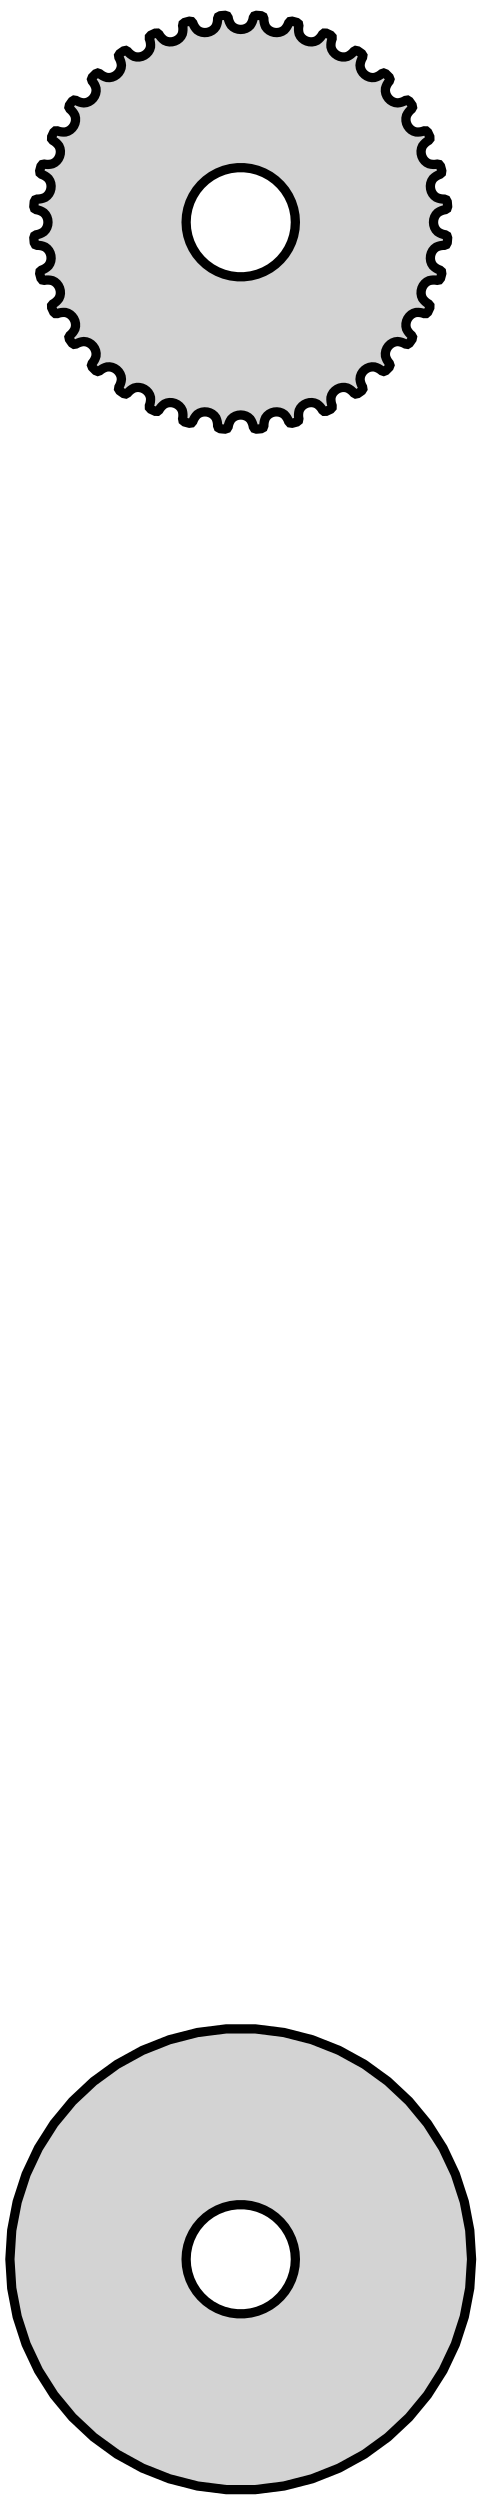
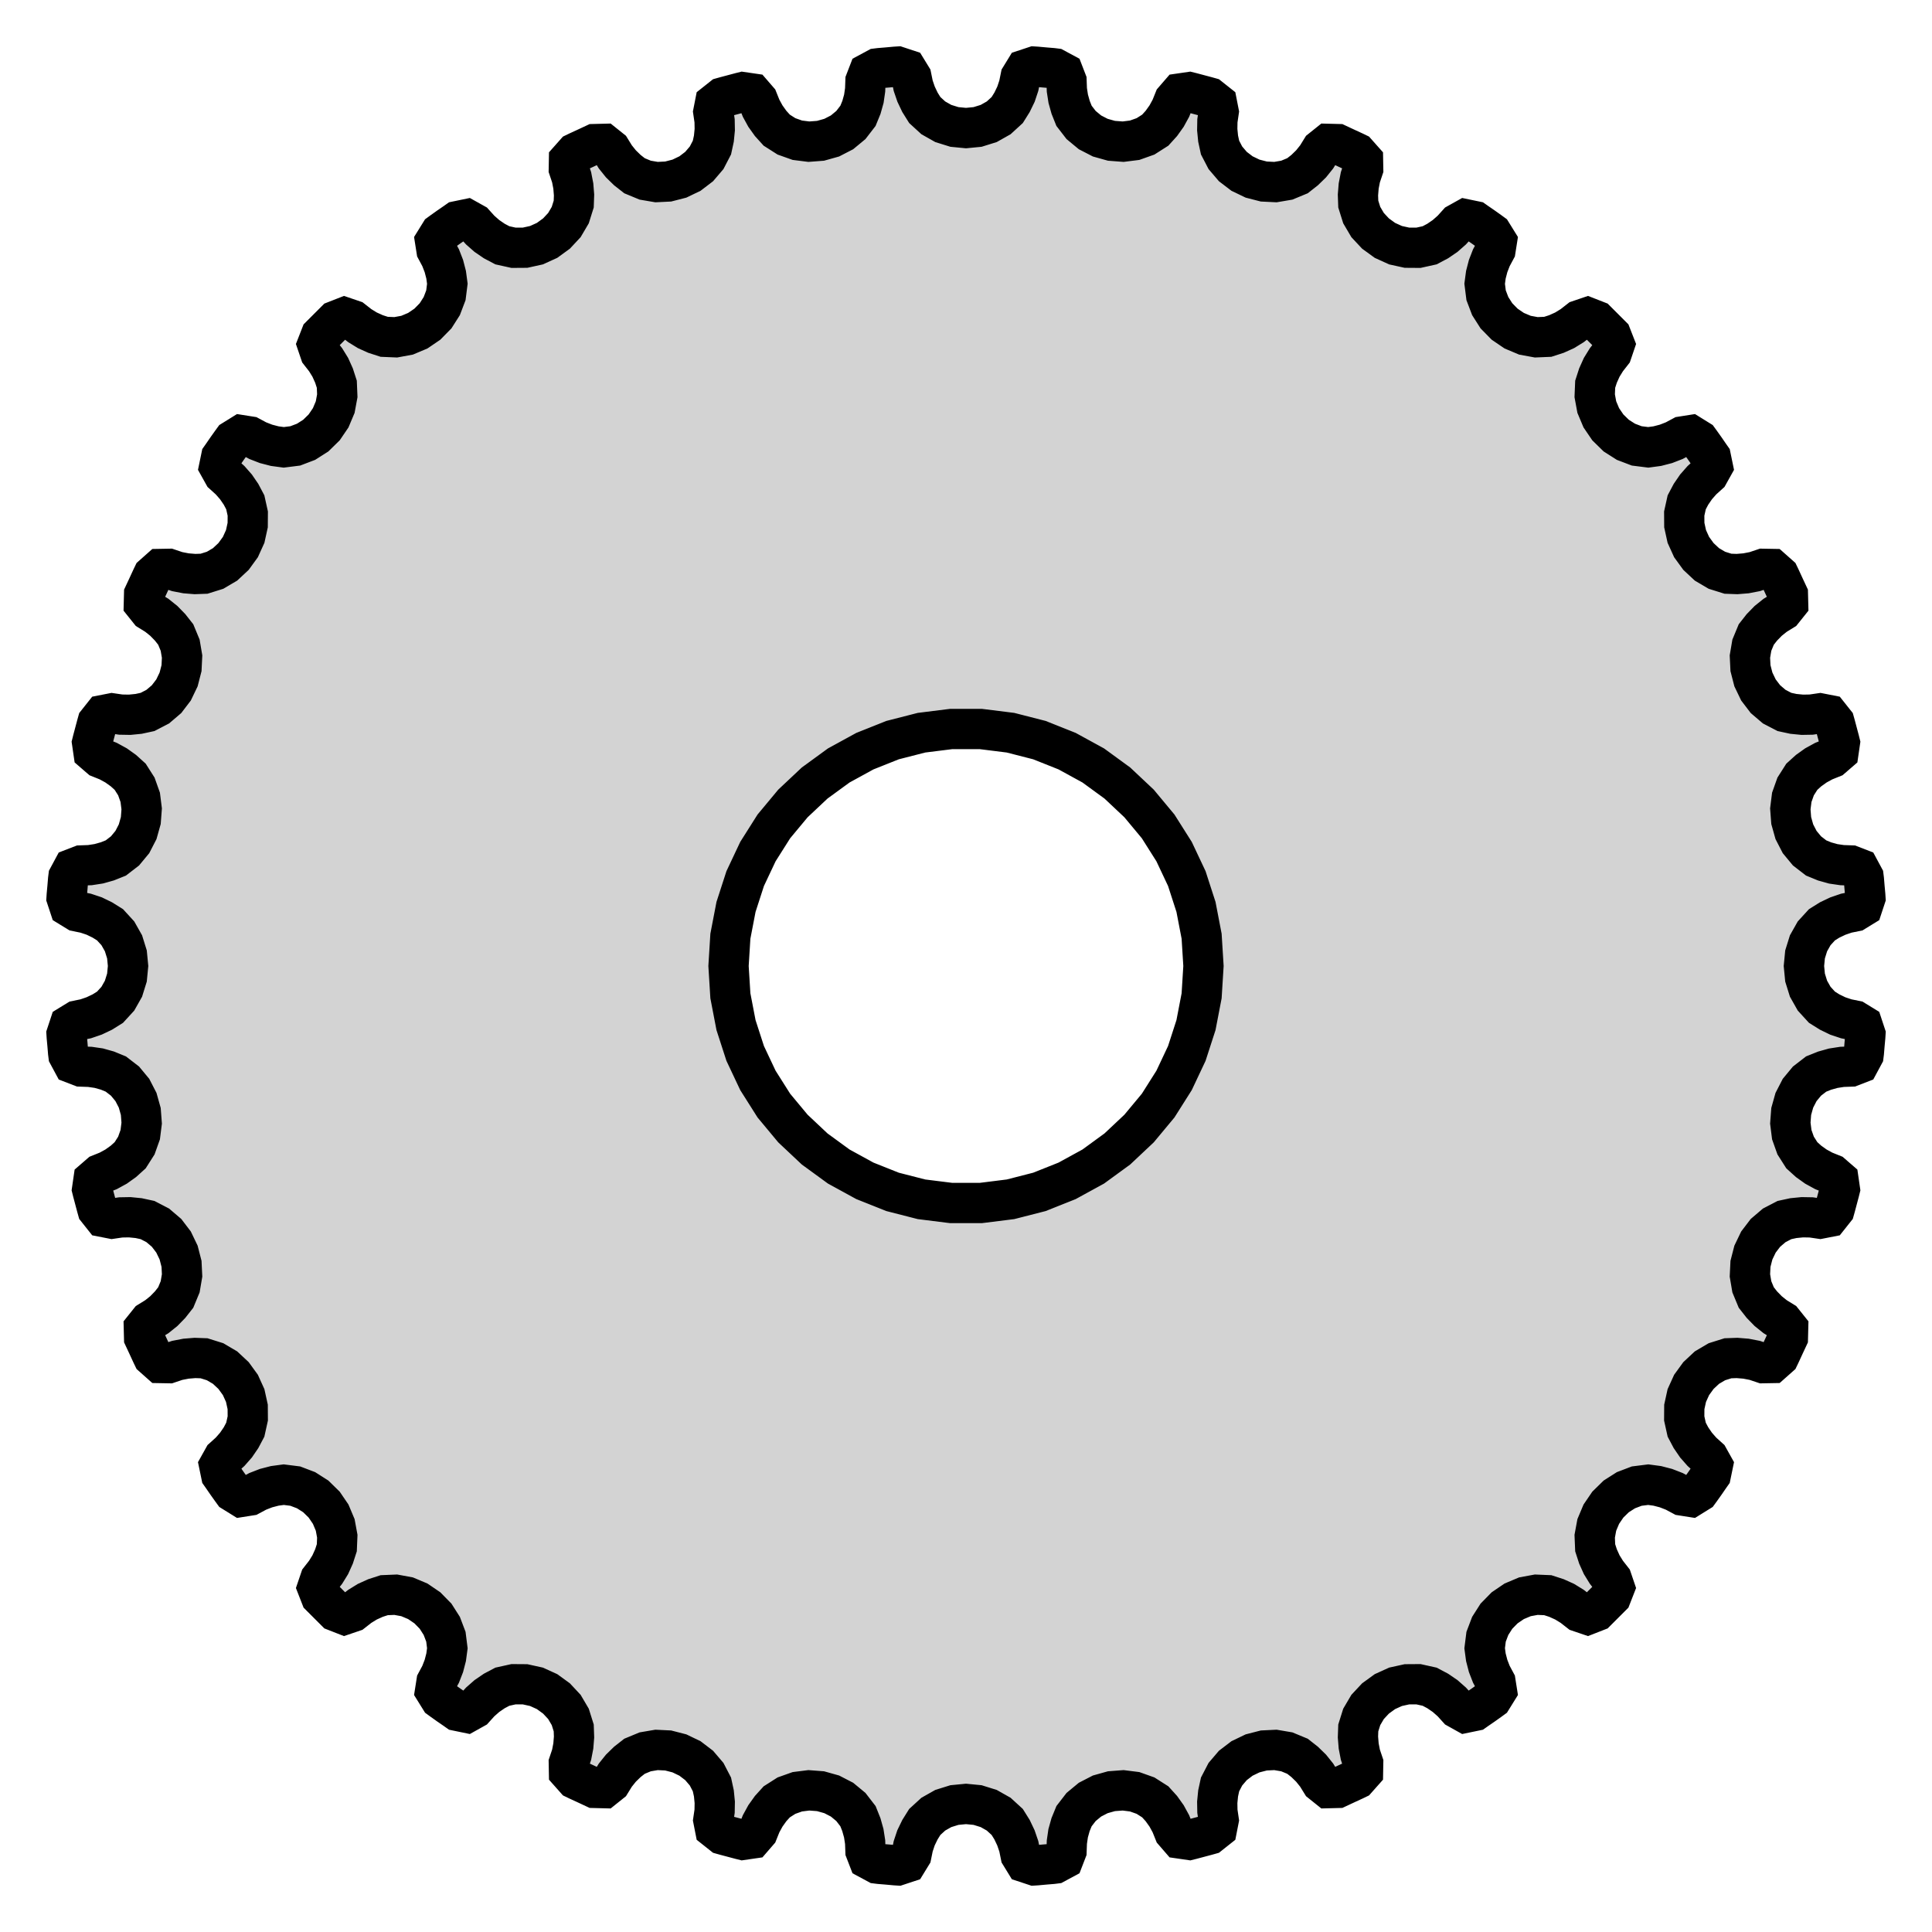
- <svg xmlns="http://www.w3.org/2000/svg" width="26mm" height="135mm" viewBox="-13 -232 26 135" version="1.1">
-   <path d=" M 0.879,-208.829 L 0.977,-208.837 L 1.074,-208.846 L 1.106,-208.85 L 1.21,-208.906 L 1.249,-209.007  L 1.253,-209.118 L 1.269,-209.227 L 1.299,-209.334 L 1.342,-209.439 L 1.43,-209.553 L 1.54,-209.644  L 1.668,-209.71 L 1.807,-209.75 L 1.952,-209.76 L 2.095,-209.742 L 2.23,-209.694 L 2.351,-209.617  L 2.427,-209.533 L 2.492,-209.442 L 2.545,-209.345 L 2.586,-209.243 L 2.657,-209.161 L 2.774,-209.144  L 2.806,-209.152 L 2.9,-209.177 L 2.994,-209.202 L 3.026,-209.211 L 3.118,-209.284 L 3.139,-209.391  L 3.123,-209.5 L 3.121,-209.611 L 3.132,-209.722 L 3.156,-209.833 L 3.222,-209.96 L 3.315,-210.069  L 3.429,-210.156 L 3.56,-210.219 L 3.7,-210.255 L 3.844,-210.262 L 3.985,-210.238 L 4.118,-210.183  L 4.207,-210.113 L 4.287,-210.035 L 4.356,-209.949 L 4.414,-209.855 L 4.499,-209.787 L 4.617,-209.79  L 4.647,-209.804 L 4.735,-209.845 L 4.824,-209.886 L 4.853,-209.9 L 4.932,-209.989 L 4.934,-210.098  L 4.899,-210.202 L 4.878,-210.311 L 4.869,-210.422 L 4.873,-210.535 L 4.916,-210.672 L 4.989,-210.796  L 5.087,-210.901 L 5.204,-210.986 L 5.336,-211.046 L 5.477,-211.077 L 5.62,-211.078 L 5.76,-211.047  L 5.86,-210.994 L 5.952,-210.931 L 6.035,-210.858 L 6.109,-210.776 L 6.204,-210.723 L 6.32,-210.747  L 6.347,-210.766 L 6.427,-210.821 L 6.507,-210.878 L 6.533,-210.897 L 6.595,-210.997 L 6.578,-211.105  L 6.526,-211.202 L 6.486,-211.305 L 6.458,-211.413 L 6.443,-211.525 L 6.461,-211.668 L 6.512,-211.802  L 6.589,-211.923 L 6.691,-212.027 L 6.81,-212.108 L 6.943,-212.164 L 7.084,-212.19 L 7.227,-212.184  L 7.335,-212.149 L 7.437,-212.103 L 7.531,-212.045 L 7.618,-211.977 L 7.721,-211.942 L 7.831,-211.985  L 7.854,-212.008 L 7.923,-212.077 L 7.992,-212.146 L 8.015,-212.169 L 8.058,-212.279 L 8.023,-212.382  L 7.955,-212.469 L 7.897,-212.563 L 7.851,-212.665 L 7.816,-212.773 L 7.81,-212.916 L 7.836,-213.057  L 7.892,-213.19 L 7.973,-213.309 L 8.077,-213.411 L 8.198,-213.488 L 8.332,-213.539 L 8.475,-213.557  L 8.587,-213.542 L 8.695,-213.514 L 8.798,-213.474 L 8.895,-213.422 L 9.003,-213.405 L 9.103,-213.467  L 9.122,-213.493 L 9.179,-213.573 L 9.234,-213.653 L 9.253,-213.68 L 9.277,-213.796 L 9.224,-213.891  L 9.142,-213.965 L 9.069,-214.048 L 9.006,-214.14 L 8.953,-214.24 L 8.922,-214.38 L 8.923,-214.523  L 8.954,-214.664 L 9.014,-214.796 L 9.099,-214.913 L 9.204,-215.011 L 9.328,-215.084 L 9.465,-215.127  L 9.578,-215.131 L 9.689,-215.122 L 9.798,-215.101 L 9.902,-215.066 L 10.011,-215.068 L 10.1,-215.147  L 10.114,-215.176 L 10.155,-215.265 L 10.196,-215.353 L 10.21,-215.383 L 10.213,-215.501 L 10.145,-215.586  L 10.051,-215.644 L 9.965,-215.713 L 9.887,-215.793 L 9.817,-215.882 L 9.762,-216.015 L 9.738,-216.156  L 9.745,-216.3 L 9.781,-216.44 L 9.844,-216.571 L 9.931,-216.685 L 10.04,-216.778 L 10.167,-216.844  L 10.278,-216.868 L 10.389,-216.879 L 10.5,-216.877 L 10.609,-216.861 L 10.716,-216.882 L 10.789,-216.974  L 10.798,-217.006 L 10.823,-217.1 L 10.848,-217.194 L 10.856,-217.226 L 10.839,-217.343 L 10.757,-217.414  L 10.655,-217.455 L 10.558,-217.508 L 10.467,-217.573 L 10.383,-217.649 L 10.306,-217.77 L 10.258,-217.905  L 10.24,-218.048 L 10.251,-218.193 L 10.29,-218.332 L 10.356,-218.46 L 10.447,-218.57 L 10.561,-218.658  L 10.666,-218.7 L 10.773,-218.73 L 10.883,-218.747 L 10.993,-218.751 L 11.094,-218.79 L 11.15,-218.894  L 11.154,-218.926 L 11.162,-219.023 L 11.171,-219.121 L 11.173,-219.153 L 11.136,-219.265 L 11.043,-219.322  L 10.935,-219.344 L 10.83,-219.379 L 10.729,-219.428 L 10.633,-219.488 L 10.536,-219.594 L 10.466,-219.718  L 10.423,-219.856 L 10.409,-220 L 10.423,-220.144 L 10.466,-220.282 L 10.536,-220.406 L 10.633,-220.512  L 10.729,-220.572 L 10.83,-220.62 L 10.935,-220.656 L 11.043,-220.678 L 11.136,-220.735 L 11.173,-220.847  L 11.171,-220.879 L 11.162,-220.977 L 11.154,-221.074 L 11.15,-221.106 L 11.094,-221.21 L 10.993,-221.249  L 10.883,-221.253 L 10.773,-221.269 L 10.666,-221.299 L 10.561,-221.342 L 10.447,-221.43 L 10.356,-221.54  L 10.29,-221.668 L 10.251,-221.807 L 10.24,-221.952 L 10.258,-222.095 L 10.306,-222.23 L 10.383,-222.351  L 10.467,-222.427 L 10.558,-222.492 L 10.655,-222.545 L 10.757,-222.586 L 10.839,-222.657 L 10.856,-222.774  L 10.848,-222.806 L 10.823,-222.9 L 10.798,-222.994 L 10.789,-223.026 L 10.716,-223.118 L 10.609,-223.139  L 10.5,-223.123 L 10.389,-223.121 L 10.278,-223.132 L 10.167,-223.156 L 10.04,-223.222 L 9.931,-223.315  L 9.844,-223.429 L 9.781,-223.56 L 9.745,-223.7 L 9.738,-223.844 L 9.762,-223.985 L 9.817,-224.118  L 9.887,-224.207 L 9.965,-224.287 L 10.051,-224.356 L 10.145,-224.414 L 10.213,-224.499 L 10.21,-224.617  L 10.196,-224.647 L 10.155,-224.735 L 10.114,-224.824 L 10.1,-224.853 L 10.011,-224.932 L 9.902,-224.934  L 9.798,-224.899 L 9.689,-224.878 L 9.578,-224.869 L 9.465,-224.873 L 9.328,-224.916 L 9.204,-224.989  L 9.099,-225.087 L 9.014,-225.204 L 8.954,-225.336 L 8.923,-225.477 L 8.922,-225.62 L 8.953,-225.76  L 9.006,-225.86 L 9.069,-225.952 L 9.142,-226.035 L 9.224,-226.109 L 9.277,-226.204 L 9.253,-226.32  L 9.234,-226.347 L 9.179,-226.427 L 9.122,-226.507 L 9.103,-226.533 L 9.003,-226.595 L 8.895,-226.578  L 8.798,-226.526 L 8.695,-226.486 L 8.587,-226.458 L 8.475,-226.443 L 8.332,-226.461 L 8.198,-226.512  L 8.077,-226.589 L 7.973,-226.691 L 7.892,-226.81 L 7.836,-226.943 L 7.81,-227.084 L 7.816,-227.227  L 7.851,-227.335 L 7.897,-227.437 L 7.955,-227.531 L 8.023,-227.618 L 8.058,-227.721 L 8.015,-227.831  L 7.992,-227.854 L 7.923,-227.923 L 7.854,-227.992 L 7.831,-228.015 L 7.721,-228.058 L 7.618,-228.023  L 7.531,-227.955 L 7.437,-227.897 L 7.335,-227.851 L 7.227,-227.816 L 7.084,-227.81 L 6.943,-227.836  L 6.81,-227.892 L 6.691,-227.973 L 6.589,-228.077 L 6.512,-228.198 L 6.461,-228.332 L 6.443,-228.475  L 6.458,-228.587 L 6.486,-228.695 L 6.526,-228.798 L 6.578,-228.895 L 6.595,-229.003 L 6.533,-229.103  L 6.507,-229.122 L 6.427,-229.179 L 6.347,-229.234 L 6.32,-229.253 L 6.204,-229.277 L 6.109,-229.224  L 6.035,-229.142 L 5.952,-229.069 L 5.86,-229.006 L 5.76,-228.953 L 5.62,-228.922 L 5.477,-228.923  L 5.336,-228.954 L 5.204,-229.014 L 5.087,-229.099 L 4.989,-229.204 L 4.916,-229.328 L 4.873,-229.465  L 4.869,-229.578 L 4.878,-229.689 L 4.899,-229.798 L 4.934,-229.902 L 4.932,-230.011 L 4.853,-230.1  L 4.824,-230.114 L 4.735,-230.155 L 4.647,-230.196 L 4.617,-230.21 L 4.499,-230.213 L 4.414,-230.145  L 4.356,-230.051 L 4.287,-229.965 L 4.207,-229.887 L 4.118,-229.817 L 3.985,-229.762 L 3.844,-229.738  L 3.7,-229.745 L 3.56,-229.781 L 3.429,-229.844 L 3.315,-229.931 L 3.222,-230.04 L 3.156,-230.167  L 3.132,-230.278 L 3.121,-230.389 L 3.123,-230.5 L 3.139,-230.609 L 3.118,-230.716 L 3.026,-230.789  L 2.994,-230.798 L 2.9,-230.823 L 2.806,-230.848 L 2.774,-230.856 L 2.657,-230.839 L 2.586,-230.757  L 2.545,-230.655 L 2.492,-230.558 L 2.427,-230.467 L 2.351,-230.383 L 2.23,-230.306 L 2.095,-230.258  L 1.952,-230.24 L 1.807,-230.25 L 1.668,-230.29 L 1.54,-230.356 L 1.43,-230.447 L 1.342,-230.561  L 1.3,-230.666 L 1.27,-230.773 L 1.253,-230.882 L 1.249,-230.993 L 1.21,-231.094 L 1.106,-231.15  L 1.074,-231.154 L 0.977,-231.163 L 0.879,-231.171 L 0.847,-231.173 L 0.735,-231.136 L 0.678,-231.043  L 0.656,-230.935 L 0.621,-230.83 L 0.572,-230.729 L 0.512,-230.633 L 0.406,-230.536 L 0.282,-230.466  L 0.144,-230.423 L 0,-230.409 L -0.144,-230.423 L -0.282,-230.466 L -0.406,-230.536 L -0.512,-230.633  L -0.572,-230.729 L -0.62,-230.83 L -0.656,-230.935 L -0.678,-231.043 L -0.735,-231.136 L -0.847,-231.173  L -0.879,-231.171 L -0.977,-231.163 L -1.074,-231.154 L -1.106,-231.15 L -1.21,-231.094 L -1.249,-230.993  L -1.253,-230.882 L -1.269,-230.773 L -1.299,-230.666 L -1.342,-230.561 L -1.43,-230.447 L -1.54,-230.356  L -1.668,-230.29 L -1.807,-230.25 L -1.952,-230.24 L -2.095,-230.258 L -2.23,-230.306 L -2.351,-230.383  L -2.427,-230.467 L -2.492,-230.558 L -2.545,-230.655 L -2.586,-230.757 L -2.657,-230.839 L -2.774,-230.856  L -2.806,-230.848 L -2.9,-230.823 L -2.994,-230.798 L -3.026,-230.789 L -3.118,-230.716 L -3.139,-230.609  L -3.123,-230.5 L -3.121,-230.389 L -3.132,-230.278 L -3.156,-230.167 L -3.222,-230.04 L -3.315,-229.931  L -3.429,-229.844 L -3.56,-229.781 L -3.7,-229.745 L -3.844,-229.738 L -3.985,-229.762 L -4.118,-229.817  L -4.207,-229.887 L -4.287,-229.965 L -4.356,-230.051 L -4.414,-230.145 L -4.499,-230.213 L -4.617,-230.21  L -4.647,-230.196 L -4.735,-230.155 L -4.824,-230.114 L -4.853,-230.1 L -4.932,-230.011 L -4.934,-229.902  L -4.899,-229.798 L -4.878,-229.689 L -4.869,-229.578 L -4.873,-229.465 L -4.916,-229.328 L -4.989,-229.204  L -5.087,-229.099 L -5.204,-229.014 L -5.336,-228.954 L -5.477,-228.923 L -5.62,-228.922 L -5.76,-228.953  L -5.86,-229.006 L -5.952,-229.069 L -6.035,-229.142 L -6.109,-229.224 L -6.204,-229.277 L -6.32,-229.253  L -6.347,-229.234 L -6.427,-229.179 L -6.507,-229.122 L -6.533,-229.103 L -6.595,-229.003 L -6.578,-228.895  L -6.526,-228.798 L -6.486,-228.695 L -6.458,-228.587 L -6.443,-228.475 L -6.461,-228.332 L -6.512,-228.198  L -6.589,-228.077 L -6.691,-227.973 L -6.81,-227.892 L -6.943,-227.836 L -7.084,-227.81 L -7.227,-227.816  L -7.335,-227.851 L -7.437,-227.897 L -7.531,-227.955 L -7.618,-228.023 L -7.721,-228.058 L -7.831,-228.015  L -7.854,-227.992 L -7.923,-227.923 L -7.992,-227.854 L -8.015,-227.831 L -8.058,-227.721 L -8.023,-227.618  L -7.955,-227.531 L -7.897,-227.437 L -7.851,-227.335 L -7.816,-227.227 L -7.81,-227.084 L -7.836,-226.943  L -7.892,-226.81 L -7.973,-226.691 L -8.077,-226.589 L -8.198,-226.512 L -8.332,-226.461 L -8.475,-226.443  L -8.587,-226.458 L -8.695,-226.486 L -8.798,-226.526 L -8.895,-226.578 L -9.003,-226.595 L -9.103,-226.533  L -9.122,-226.507 L -9.179,-226.427 L -9.234,-226.347 L -9.253,-226.32 L -9.277,-226.204 L -9.224,-226.109  L -9.142,-226.035 L -9.069,-225.952 L -9.006,-225.86 L -8.953,-225.76 L -8.922,-225.62 L -8.923,-225.477  L -8.954,-225.336 L -9.014,-225.204 L -9.099,-225.087 L -9.204,-224.989 L -9.328,-224.916 L -9.465,-224.873  L -9.578,-224.869 L -9.689,-224.878 L -9.798,-224.899 L -9.902,-224.934 L -10.011,-224.932 L -10.1,-224.853  L -10.114,-224.824 L -10.155,-224.735 L -10.196,-224.647 L -10.21,-224.617 L -10.213,-224.499 L -10.145,-224.414  L -10.051,-224.356 L -9.965,-224.287 L -9.887,-224.207 L -9.817,-224.118 L -9.762,-223.985 L -9.738,-223.844  L -9.745,-223.7 L -9.781,-223.56 L -9.844,-223.429 L -9.931,-223.315 L -10.04,-223.222 L -10.167,-223.156  L -10.278,-223.132 L -10.389,-223.121 L -10.5,-223.123 L -10.609,-223.139 L -10.716,-223.118 L -10.789,-223.026  L -10.798,-222.994 L -10.823,-222.9 L -10.848,-222.806 L -10.856,-222.774 L -10.839,-222.657 L -10.757,-222.586  L -10.655,-222.545 L -10.558,-222.492 L -10.467,-222.427 L -10.383,-222.351 L -10.306,-222.23 L -10.258,-222.095  L -10.24,-221.952 L -10.251,-221.807 L -10.29,-221.668 L -10.356,-221.54 L -10.447,-221.43 L -10.561,-221.342  L -10.666,-221.3 L -10.773,-221.27 L -10.883,-221.253 L -10.993,-221.249 L -11.094,-221.21 L -11.15,-221.106  L -11.154,-221.074 L -11.162,-220.977 L -11.171,-220.879 L -11.173,-220.847 L -11.136,-220.735 L -11.043,-220.678  L -10.935,-220.656 L -10.83,-220.621 L -10.729,-220.572 L -10.633,-220.512 L -10.536,-220.406 L -10.466,-220.282  L -10.423,-220.144 L -10.409,-220 L -10.423,-219.856 L -10.466,-219.718 L -10.536,-219.594 L -10.633,-219.488  L -10.729,-219.428 L -10.83,-219.38 L -10.935,-219.344 L -11.043,-219.322 L -11.136,-219.265 L -11.173,-219.153  L -11.171,-219.121 L -11.162,-219.023 L -11.154,-218.926 L -11.15,-218.894 L -11.094,-218.79 L -10.993,-218.751  L -10.883,-218.747 L -10.773,-218.731 L -10.666,-218.701 L -10.561,-218.658 L -10.447,-218.57 L -10.356,-218.46  L -10.29,-218.332 L -10.251,-218.193 L -10.24,-218.048 L -10.258,-217.905 L -10.306,-217.77 L -10.383,-217.649  L -10.467,-217.573 L -10.558,-217.508 L -10.655,-217.455 L -10.757,-217.414 L -10.839,-217.343 L -10.856,-217.226  L -10.848,-217.194 L -10.823,-217.1 L -10.798,-217.006 L -10.789,-216.974 L -10.716,-216.882 L -10.609,-216.861  L -10.5,-216.877 L -10.389,-216.879 L -10.278,-216.868 L -10.167,-216.844 L -10.04,-216.778 L -9.931,-216.685  L -9.844,-216.571 L -9.781,-216.44 L -9.745,-216.3 L -9.738,-216.156 L -9.762,-216.015 L -9.817,-215.882  L -9.887,-215.793 L -9.965,-215.713 L -10.051,-215.644 L -10.145,-215.586 L -10.213,-215.501 L -10.21,-215.383  L -10.196,-215.353 L -10.155,-215.265 L -10.114,-215.176 L -10.1,-215.147 L -10.011,-215.068 L -9.902,-215.066  L -9.798,-215.101 L -9.689,-215.122 L -9.578,-215.131 L -9.465,-215.127 L -9.328,-215.084 L -9.204,-215.011  L -9.099,-214.913 L -9.014,-214.796 L -8.954,-214.664 L -8.923,-214.523 L -8.922,-214.38 L -8.953,-214.24  L -9.006,-214.14 L -9.069,-214.048 L -9.142,-213.965 L -9.224,-213.891 L -9.277,-213.796 L -9.253,-213.68  L -9.234,-213.653 L -9.179,-213.573 L -9.122,-213.493 L -9.103,-213.467 L -9.003,-213.405 L -8.895,-213.422  L -8.798,-213.474 L -8.695,-213.514 L -8.587,-213.542 L -8.475,-213.557 L -8.332,-213.539 L -8.198,-213.488  L -8.077,-213.411 L -7.973,-213.309 L -7.892,-213.19 L -7.836,-213.057 L -7.81,-212.916 L -7.816,-212.773  L -7.851,-212.665 L -7.897,-212.563 L -7.955,-212.469 L -8.023,-212.382 L -8.058,-212.279 L -8.015,-212.169  L -7.992,-212.146 L -7.923,-212.077 L -7.854,-212.008 L -7.831,-211.985 L -7.721,-211.942 L -7.618,-211.977  L -7.531,-212.045 L -7.437,-212.103 L -7.335,-212.149 L -7.227,-212.184 L -7.084,-212.19 L -6.943,-212.164  L -6.81,-212.108 L -6.691,-212.027 L -6.589,-211.923 L -6.512,-211.802 L -6.461,-211.668 L -6.443,-211.525  L -6.458,-211.413 L -6.486,-211.305 L -6.526,-211.202 L -6.578,-211.105 L -6.595,-210.997 L -6.533,-210.897  L -6.507,-210.878 L -6.427,-210.821 L -6.347,-210.766 L -6.32,-210.747 L -6.204,-210.723 L -6.109,-210.776  L -6.035,-210.858 L -5.952,-210.931 L -5.86,-210.994 L -5.76,-211.047 L -5.62,-211.078 L -5.477,-211.077  L -5.336,-211.046 L -5.204,-210.986 L -5.087,-210.901 L -4.989,-210.796 L -4.916,-210.672 L -4.873,-210.535  L -4.869,-210.422 L -4.878,-210.311 L -4.899,-210.202 L -4.934,-210.098 L -4.932,-209.989 L -4.853,-209.9  L -4.824,-209.886 L -4.735,-209.845 L -4.647,-209.804 L -4.617,-209.79 L -4.499,-209.787 L -4.414,-209.855  L -4.356,-209.949 L -4.287,-210.035 L -4.207,-210.113 L -4.118,-210.183 L -3.985,-210.238 L -3.844,-210.262  L -3.7,-210.255 L -3.56,-210.219 L -3.429,-210.156 L -3.315,-210.069 L -3.222,-209.96 L -3.156,-209.833  L -3.132,-209.722 L -3.121,-209.611 L -3.123,-209.5 L -3.139,-209.391 L -3.118,-209.284 L -3.026,-209.211  L -2.994,-209.202 L -2.9,-209.177 L -2.806,-209.152 L -2.774,-209.144 L -2.657,-209.161 L -2.586,-209.243  L -2.545,-209.345 L -2.492,-209.442 L -2.427,-209.533 L -2.351,-209.617 L -2.23,-209.694 L -2.095,-209.742  L -1.952,-209.76 L -1.807,-209.75 L -1.668,-209.71 L -1.54,-209.644 L -1.43,-209.553 L -1.342,-209.439  L -1.3,-209.334 L -1.27,-209.227 L -1.253,-209.118 L -1.249,-209.007 L -1.21,-208.906 L -1.106,-208.85  L -1.074,-208.846 L -0.977,-208.837 L -0.879,-208.829 L -0.847,-208.827 L -0.735,-208.864 L -0.678,-208.957  L -0.656,-209.065 L -0.621,-209.17 L -0.572,-209.271 L -0.512,-209.367 L -0.406,-209.464 L -0.282,-209.534  L -0.144,-209.577 L 0,-209.591 L 0.144,-209.577 L 0.282,-209.534 L 0.406,-209.464 L 0.512,-209.367  L 0.572,-209.271 L 0.62,-209.17 L 0.656,-209.065 L 0.678,-208.957 L 0.735,-208.864 L 0.847,-208.827  z M -0.185,-217.056 L -0.553,-217.102 L -0.912,-217.194 L -1.256,-217.331 L -1.581,-217.509 L -1.88,-217.727  L -2.15,-217.981 L -2.387,-218.266 L -2.585,-218.579 L -2.743,-218.914 L -2.857,-219.266 L -2.927,-219.63  L -2.95,-220 L -2.927,-220.37 L -2.857,-220.734 L -2.743,-221.086 L -2.585,-221.421 L -2.387,-221.734  L -2.15,-222.019 L -1.88,-222.273 L -1.581,-222.491 L -1.256,-222.669 L -0.912,-222.806 L -0.553,-222.898  L -0.185,-222.944 L 0.185,-222.944 L 0.553,-222.898 L 0.912,-222.806 L 1.256,-222.669 L 1.581,-222.491  L 1.88,-222.273 L 2.15,-222.019 L 2.387,-221.734 L 2.585,-221.421 L 2.743,-221.086 L 2.857,-220.734  L 2.927,-220.37 L 2.95,-220 L 2.927,-219.63 L 2.857,-219.266 L 2.743,-218.914 L 2.585,-218.579  L 2.387,-218.266 L 2.15,-217.981 L 1.88,-217.727 L 1.581,-217.509 L 1.256,-217.331 L 0.912,-217.194  L 0.553,-217.102 L 0.185,-217.056 z M 2.336,-97.756 L 3.852,-98.145 L 5.307,-98.721 L 6.679,-99.475 L 7.945,-100.396 L 9.087,-101.467  L 10.084,-102.673 L 10.923,-103.995 L 11.59,-105.411 L 12.073,-106.9 L 12.367,-108.438 L 12.465,-110  L 12.367,-111.562 L 12.073,-113.1 L 11.59,-114.589 L 10.923,-116.005 L 10.084,-117.327 L 9.087,-118.533  L 7.945,-119.604 L 6.679,-120.525 L 5.307,-121.279 L 3.852,-121.855 L 2.336,-122.244 L 0.783,-122.44  L -0.783,-122.44 L -2.336,-122.244 L -3.852,-121.855 L -5.307,-121.279 L -6.679,-120.525 L -7.945,-119.604  L -9.087,-118.533 L -10.084,-117.327 L -10.923,-116.005 L -11.59,-114.589 L -12.073,-113.1 L -12.367,-111.562  L -12.465,-110 L -12.367,-108.438 L -12.073,-106.9 L -11.59,-105.411 L -10.923,-103.995 L -10.084,-102.673  L -9.087,-101.467 L -7.945,-100.396 L -6.679,-99.475 L -5.307,-98.721 L -3.852,-98.145 L -2.336,-97.756  L -0.783,-97.56 L 0.783,-97.56 z M -0.185,-107.056 L -0.553,-107.102 L -0.912,-107.194 L -1.256,-107.331 L -1.581,-107.509 L -1.88,-107.727  L -2.15,-107.981 L -2.387,-108.266 L -2.585,-108.579 L -2.743,-108.914 L -2.857,-109.266 L -2.927,-109.63  L -2.95,-110 L -2.927,-110.37 L -2.857,-110.734 L -2.743,-111.086 L -2.585,-111.421 L -2.387,-111.734  L -2.15,-112.019 L -1.88,-112.273 L -1.581,-112.491 L -1.256,-112.669 L -0.912,-112.806 L -0.553,-112.898  L -0.185,-112.944 L 0.185,-112.944 L 0.553,-112.898 L 0.912,-112.806 L 1.256,-112.669 L 1.581,-112.491  L 1.88,-112.273 L 2.15,-112.019 L 2.387,-111.734 L 2.585,-111.421 L 2.743,-111.086 L 2.857,-110.734  L 2.927,-110.37 L 2.95,-110 L 2.927,-109.63 L 2.857,-109.266 L 2.743,-108.914 L 2.585,-108.579  L 2.387,-108.266 L 2.15,-107.981 L 1.88,-107.727 L 1.581,-107.509 L 1.256,-107.331 L 0.912,-107.194  L 0.553,-107.102 L 0.185,-107.056 z " stroke="black" fill="lightgray" stroke-width="0.5" />
+ <svg xmlns="http://www.w3.org/2000/svg" width="24mm" height="24mm" viewBox="-12 -12 24 24" version="1.1">
+   <path d=" M 0.879,11.171 L 0.977,11.162 L 1.074,11.154 L 1.106,11.15 L 1.21,11.094 L 1.249,10.993  L 1.253,10.883 L 1.269,10.773 L 1.299,10.666 L 1.342,10.561 L 1.43,10.447 L 1.54,10.356  L 1.668,10.29 L 1.807,10.251 L 1.952,10.24 L 2.095,10.258 L 2.23,10.306 L 2.351,10.383  L 2.427,10.467 L 2.492,10.558 L 2.545,10.655 L 2.586,10.757 L 2.657,10.839 L 2.774,10.856  L 2.806,10.848 L 2.9,10.823 L 2.994,10.798 L 3.026,10.789 L 3.118,10.716 L 3.139,10.609  L 3.123,10.5 L 3.121,10.389 L 3.132,10.278 L 3.156,10.167 L 3.222,10.04 L 3.315,9.931  L 3.429,9.844 L 3.56,9.781 L 3.7,9.745 L 3.844,9.738 L 3.985,9.762 L 4.118,9.817  L 4.207,9.887 L 4.287,9.965 L 4.356,10.051 L 4.414,10.145 L 4.499,10.213 L 4.617,10.21  L 4.647,10.196 L 4.735,10.155 L 4.824,10.114 L 4.853,10.1 L 4.932,10.011 L 4.934,9.902  L 4.899,9.798 L 4.878,9.689 L 4.869,9.578 L 4.873,9.465 L 4.916,9.328 L 4.989,9.204  L 5.087,9.099 L 5.204,9.014 L 5.336,8.954 L 5.477,8.923 L 5.62,8.922 L 5.76,8.953  L 5.86,9.006 L 5.952,9.069 L 6.035,9.142 L 6.109,9.224 L 6.204,9.277 L 6.32,9.253  L 6.347,9.234 L 6.427,9.179 L 6.507,9.122 L 6.533,9.103 L 6.595,9.003 L 6.578,8.895  L 6.526,8.798 L 6.486,8.695 L 6.458,8.587 L 6.443,8.475 L 6.461,8.332 L 6.512,8.198  L 6.589,8.077 L 6.691,7.973 L 6.81,7.892 L 6.943,7.836 L 7.084,7.81 L 7.227,7.816  L 7.335,7.851 L 7.437,7.897 L 7.531,7.955 L 7.618,8.023 L 7.721,8.058 L 7.831,8.015  L 7.854,7.992 L 7.923,7.923 L 7.992,7.854 L 8.015,7.831 L 8.058,7.721 L 8.023,7.618  L 7.955,7.531 L 7.897,7.437 L 7.851,7.335 L 7.816,7.227 L 7.81,7.084 L 7.836,6.943  L 7.892,6.81 L 7.973,6.691 L 8.077,6.589 L 8.198,6.512 L 8.332,6.461 L 8.475,6.443  L 8.587,6.458 L 8.695,6.486 L 8.798,6.526 L 8.895,6.578 L 9.003,6.595 L 9.103,6.533  L 9.122,6.507 L 9.179,6.427 L 9.234,6.347 L 9.253,6.32 L 9.277,6.204 L 9.224,6.109  L 9.142,6.035 L 9.069,5.952 L 9.006,5.86 L 8.953,5.76 L 8.922,5.62 L 8.923,5.477  L 8.954,5.336 L 9.014,5.204 L 9.099,5.087 L 9.204,4.989 L 9.328,4.916 L 9.465,4.873  L 9.578,4.869 L 9.689,4.878 L 9.798,4.899 L 9.902,4.934 L 10.011,4.932 L 10.1,4.853  L 10.114,4.824 L 10.155,4.735 L 10.196,4.647 L 10.21,4.617 L 10.213,4.499 L 10.145,4.414  L 10.051,4.356 L 9.965,4.287 L 9.887,4.207 L 9.817,4.118 L 9.762,3.985 L 9.738,3.844  L 9.745,3.7 L 9.781,3.56 L 9.844,3.429 L 9.931,3.315 L 10.04,3.222 L 10.167,3.156  L 10.278,3.132 L 10.389,3.121 L 10.5,3.123 L 10.609,3.139 L 10.716,3.118 L 10.789,3.026  L 10.798,2.994 L 10.823,2.9 L 10.848,2.806 L 10.856,2.774 L 10.839,2.657 L 10.757,2.586  L 10.655,2.545 L 10.558,2.492 L 10.467,2.427 L 10.383,2.351 L 10.306,2.23 L 10.258,2.095  L 10.24,1.952 L 10.251,1.807 L 10.29,1.668 L 10.356,1.54 L 10.447,1.43 L 10.561,1.342  L 10.666,1.3 L 10.773,1.27 L 10.883,1.253 L 10.993,1.249 L 11.094,1.21 L 11.15,1.106  L 11.154,1.074 L 11.162,0.977 L 11.171,0.879 L 11.173,0.847 L 11.136,0.735 L 11.043,0.678  L 10.935,0.656 L 10.83,0.621 L 10.729,0.572 L 10.633,0.512 L 10.536,0.406 L 10.466,0.282  L 10.423,0.144 L 10.409,-0 L 10.423,-0.144 L 10.466,-0.282 L 10.536,-0.406 L 10.633,-0.512  L 10.729,-0.572 L 10.83,-0.62 L 10.935,-0.656 L 11.043,-0.678 L 11.136,-0.735 L 11.173,-0.847  L 11.171,-0.879 L 11.162,-0.977 L 11.154,-1.074 L 11.15,-1.106 L 11.094,-1.21 L 10.993,-1.249  L 10.883,-1.253 L 10.773,-1.269 L 10.666,-1.299 L 10.561,-1.342 L 10.447,-1.43 L 10.356,-1.54  L 10.29,-1.668 L 10.251,-1.807 L 10.24,-1.952 L 10.258,-2.095 L 10.306,-2.23 L 10.383,-2.351  L 10.467,-2.427 L 10.558,-2.492 L 10.655,-2.545 L 10.757,-2.586 L 10.839,-2.657 L 10.856,-2.774  L 10.848,-2.806 L 10.823,-2.9 L 10.798,-2.994 L 10.789,-3.026 L 10.716,-3.118 L 10.609,-3.139  L 10.5,-3.123 L 10.389,-3.121 L 10.278,-3.132 L 10.167,-3.156 L 10.04,-3.222 L 9.931,-3.315  L 9.844,-3.429 L 9.781,-3.56 L 9.745,-3.7 L 9.738,-3.844 L 9.762,-3.985 L 9.817,-4.118  L 9.887,-4.207 L 9.965,-4.287 L 10.051,-4.356 L 10.145,-4.414 L 10.213,-4.499 L 10.21,-4.617  L 10.196,-4.647 L 10.155,-4.735 L 10.114,-4.824 L 10.1,-4.853 L 10.011,-4.932 L 9.902,-4.934  L 9.798,-4.899 L 9.689,-4.878 L 9.578,-4.869 L 9.465,-4.873 L 9.328,-4.916 L 9.204,-4.989  L 9.099,-5.087 L 9.014,-5.204 L 8.954,-5.336 L 8.923,-5.477 L 8.922,-5.62 L 8.953,-5.76  L 9.006,-5.86 L 9.069,-5.952 L 9.142,-6.035 L 9.224,-6.109 L 9.277,-6.204 L 9.253,-6.32  L 9.234,-6.347 L 9.179,-6.427 L 9.122,-6.507 L 9.103,-6.533 L 9.003,-6.595 L 8.895,-6.578  L 8.798,-6.526 L 8.695,-6.486 L 8.587,-6.458 L 8.475,-6.443 L 8.332,-6.461 L 8.198,-6.512  L 8.077,-6.589 L 7.973,-6.691 L 7.892,-6.81 L 7.836,-6.943 L 7.81,-7.084 L 7.816,-7.227  L 7.851,-7.335 L 7.897,-7.437 L 7.955,-7.531 L 8.023,-7.618 L 8.058,-7.721 L 8.015,-7.831  L 7.992,-7.854 L 7.923,-7.923 L 7.854,-7.992 L 7.831,-8.015 L 7.721,-8.058 L 7.618,-8.023  L 7.531,-7.955 L 7.437,-7.897 L 7.335,-7.851 L 7.227,-7.816 L 7.084,-7.81 L 6.943,-7.836  L 6.81,-7.892 L 6.691,-7.973 L 6.589,-8.077 L 6.512,-8.198 L 6.461,-8.332 L 6.443,-8.475  L 6.458,-8.587 L 6.486,-8.695 L 6.526,-8.798 L 6.578,-8.895 L 6.595,-9.003 L 6.533,-9.103  L 6.507,-9.122 L 6.427,-9.179 L 6.347,-9.234 L 6.32,-9.253 L 6.204,-9.277 L 6.109,-9.224  L 6.035,-9.142 L 5.952,-9.069 L 5.86,-9.006 L 5.76,-8.953 L 5.62,-8.922 L 5.477,-8.923  L 5.336,-8.954 L 5.204,-9.014 L 5.087,-9.099 L 4.989,-9.204 L 4.916,-9.328 L 4.873,-9.465  L 4.869,-9.578 L 4.878,-9.689 L 4.899,-9.798 L 4.934,-9.902 L 4.932,-10.011 L 4.853,-10.1  L 4.824,-10.114 L 4.735,-10.155 L 4.647,-10.196 L 4.617,-10.21 L 4.499,-10.213 L 4.414,-10.145  L 4.356,-10.051 L 4.287,-9.965 L 4.207,-9.887 L 4.118,-9.817 L 3.985,-9.762 L 3.844,-9.738  L 3.7,-9.745 L 3.56,-9.781 L 3.429,-9.844 L 3.315,-9.931 L 3.222,-10.04 L 3.156,-10.167  L 3.132,-10.278 L 3.121,-10.389 L 3.123,-10.5 L 3.139,-10.609 L 3.118,-10.716 L 3.026,-10.789  L 2.994,-10.798 L 2.9,-10.823 L 2.806,-10.848 L 2.774,-10.856 L 2.657,-10.839 L 2.586,-10.757  L 2.545,-10.655 L 2.492,-10.558 L 2.427,-10.467 L 2.351,-10.383 L 2.23,-10.306 L 2.095,-10.258  L 1.952,-10.24 L 1.807,-10.251 L 1.668,-10.29 L 1.54,-10.356 L 1.43,-10.447 L 1.342,-10.561  L 1.3,-10.666 L 1.27,-10.773 L 1.253,-10.883 L 1.249,-10.993 L 1.21,-11.094 L 1.106,-11.15  L 1.074,-11.154 L 0.977,-11.162 L 0.879,-11.171 L 0.847,-11.173 L 0.735,-11.136 L 0.678,-11.043  L 0.656,-10.935 L 0.621,-10.83 L 0.572,-10.729 L 0.512,-10.633 L 0.406,-10.536 L 0.282,-10.466  L 0.144,-10.423 L 0,-10.409 L -0.144,-10.423 L -0.282,-10.466 L -0.406,-10.536 L -0.512,-10.633  L -0.572,-10.729 L -0.62,-10.83 L -0.656,-10.935 L -0.678,-11.043 L -0.735,-11.136 L -0.847,-11.173  L -0.879,-11.171 L -0.977,-11.162 L -1.074,-11.154 L -1.106,-11.15 L -1.21,-11.094 L -1.249,-10.993  L -1.253,-10.883 L -1.269,-10.773 L -1.299,-10.666 L -1.342,-10.561 L -1.43,-10.447 L -1.54,-10.356  L -1.668,-10.29 L -1.807,-10.251 L -1.952,-10.24 L -2.095,-10.258 L -2.23,-10.306 L -2.351,-10.383  L -2.427,-10.467 L -2.492,-10.558 L -2.545,-10.655 L -2.586,-10.757 L -2.657,-10.839 L -2.774,-10.856  L -2.806,-10.848 L -2.9,-10.823 L -2.994,-10.798 L -3.026,-10.789 L -3.118,-10.716 L -3.139,-10.609  L -3.123,-10.5 L -3.121,-10.389 L -3.132,-10.278 L -3.156,-10.167 L -3.222,-10.04 L -3.315,-9.931  L -3.429,-9.844 L -3.56,-9.781 L -3.7,-9.745 L -3.844,-9.738 L -3.985,-9.762 L -4.118,-9.817  L -4.207,-9.887 L -4.287,-9.965 L -4.356,-10.051 L -4.414,-10.145 L -4.499,-10.213 L -4.617,-10.21  L -4.647,-10.196 L -4.735,-10.155 L -4.824,-10.114 L -4.853,-10.1 L -4.932,-10.011 L -4.934,-9.902  L -4.899,-9.798 L -4.878,-9.689 L -4.869,-9.578 L -4.873,-9.465 L -4.916,-9.328 L -4.989,-9.204  L -5.087,-9.099 L -5.204,-9.014 L -5.336,-8.954 L -5.477,-8.923 L -5.62,-8.922 L -5.76,-8.953  L -5.86,-9.006 L -5.952,-9.069 L -6.035,-9.142 L -6.109,-9.224 L -6.204,-9.277 L -6.32,-9.253  L -6.347,-9.234 L -6.427,-9.179 L -6.507,-9.122 L -6.533,-9.103 L -6.595,-9.003 L -6.578,-8.895  L -6.526,-8.798 L -6.486,-8.695 L -6.458,-8.587 L -6.443,-8.475 L -6.461,-8.332 L -6.512,-8.198  L -6.589,-8.077 L -6.691,-7.973 L -6.81,-7.892 L -6.943,-7.836 L -7.084,-7.81 L -7.227,-7.816  L -7.335,-7.851 L -7.437,-7.897 L -7.531,-7.955 L -7.618,-8.023 L -7.721,-8.058 L -7.831,-8.015  L -7.854,-7.992 L -7.923,-7.923 L -7.992,-7.854 L -8.015,-7.831 L -8.058,-7.721 L -8.023,-7.618  L -7.955,-7.531 L -7.897,-7.437 L -7.851,-7.335 L -7.816,-7.227 L -7.81,-7.084 L -7.836,-6.943  L -7.892,-6.81 L -7.973,-6.691 L -8.077,-6.589 L -8.198,-6.512 L -8.332,-6.461 L -8.475,-6.443  L -8.587,-6.458 L -8.695,-6.486 L -8.798,-6.526 L -8.895,-6.578 L -9.003,-6.595 L -9.103,-6.533  L -9.122,-6.507 L -9.179,-6.427 L -9.234,-6.347 L -9.253,-6.32 L -9.277,-6.204 L -9.224,-6.109  L -9.142,-6.035 L -9.069,-5.952 L -9.006,-5.86 L -8.953,-5.76 L -8.922,-5.62 L -8.923,-5.477  L -8.954,-5.336 L -9.014,-5.204 L -9.099,-5.087 L -9.204,-4.989 L -9.328,-4.916 L -9.465,-4.873  L -9.578,-4.869 L -9.689,-4.878 L -9.798,-4.899 L -9.902,-4.934 L -10.011,-4.932 L -10.1,-4.853  L -10.114,-4.824 L -10.155,-4.735 L -10.196,-4.647 L -10.21,-4.617 L -10.213,-4.499 L -10.145,-4.414  L -10.051,-4.356 L -9.965,-4.287 L -9.887,-4.207 L -9.817,-4.118 L -9.762,-3.985 L -9.738,-3.844  L -9.745,-3.7 L -9.781,-3.56 L -9.844,-3.429 L -9.931,-3.315 L -10.04,-3.222 L -10.167,-3.156  L -10.278,-3.132 L -10.389,-3.121 L -10.5,-3.123 L -10.609,-3.139 L -10.716,-3.118 L -10.789,-3.026  L -10.798,-2.994 L -10.823,-2.9 L -10.848,-2.806 L -10.856,-2.774 L -10.839,-2.657 L -10.757,-2.586  L -10.655,-2.545 L -10.558,-2.492 L -10.467,-2.427 L -10.383,-2.351 L -10.306,-2.23 L -10.258,-2.095  L -10.24,-1.952 L -10.251,-1.807 L -10.29,-1.668 L -10.356,-1.54 L -10.447,-1.43 L -10.561,-1.342  L -10.666,-1.3 L -10.773,-1.27 L -10.883,-1.253 L -10.993,-1.249 L -11.094,-1.21 L -11.15,-1.106  L -11.154,-1.074 L -11.162,-0.977 L -11.171,-0.879 L -11.173,-0.847 L -11.136,-0.735 L -11.043,-0.678  L -10.935,-0.656 L -10.83,-0.621 L -10.729,-0.572 L -10.633,-0.512 L -10.536,-0.406 L -10.466,-0.282  L -10.423,-0.144 L -10.409,-0 L -10.423,0.144 L -10.466,0.282 L -10.536,0.406 L -10.633,0.512  L -10.729,0.572 L -10.83,0.62 L -10.935,0.656 L -11.043,0.678 L -11.136,0.735 L -11.173,0.847  L -11.171,0.879 L -11.162,0.977 L -11.154,1.074 L -11.15,1.106 L -11.094,1.21 L -10.993,1.249  L -10.883,1.253 L -10.773,1.269 L -10.666,1.299 L -10.561,1.342 L -10.447,1.43 L -10.356,1.54  L -10.29,1.668 L -10.251,1.807 L -10.24,1.952 L -10.258,2.095 L -10.306,2.23 L -10.383,2.351  L -10.467,2.427 L -10.558,2.492 L -10.655,2.545 L -10.757,2.586 L -10.839,2.657 L -10.856,2.774  L -10.848,2.806 L -10.823,2.9 L -10.798,2.994 L -10.789,3.026 L -10.716,3.118 L -10.609,3.139  L -10.5,3.123 L -10.389,3.121 L -10.278,3.132 L -10.167,3.156 L -10.04,3.222 L -9.931,3.315  L -9.844,3.429 L -9.781,3.56 L -9.745,3.7 L -9.738,3.844 L -9.762,3.985 L -9.817,4.118  L -9.887,4.207 L -9.965,4.287 L -10.051,4.356 L -10.145,4.414 L -10.213,4.499 L -10.21,4.617  L -10.196,4.647 L -10.155,4.735 L -10.114,4.824 L -10.1,4.853 L -10.011,4.932 L -9.902,4.934  L -9.798,4.899 L -9.689,4.878 L -9.578,4.869 L -9.465,4.873 L -9.328,4.916 L -9.204,4.989  L -9.099,5.087 L -9.014,5.204 L -8.954,5.336 L -8.923,5.477 L -8.922,5.62 L -8.953,5.76  L -9.006,5.86 L -9.069,5.952 L -9.142,6.035 L -9.224,6.109 L -9.277,6.204 L -9.253,6.32  L -9.234,6.347 L -9.179,6.427 L -9.122,6.507 L -9.103,6.533 L -9.003,6.595 L -8.895,6.578  L -8.798,6.526 L -8.695,6.486 L -8.587,6.458 L -8.475,6.443 L -8.332,6.461 L -8.198,6.512  L -8.077,6.589 L -7.973,6.691 L -7.892,6.81 L -7.836,6.943 L -7.81,7.084 L -7.816,7.227  L -7.851,7.335 L -7.897,7.437 L -7.955,7.531 L -8.023,7.618 L -8.058,7.721 L -8.015,7.831  L -7.992,7.854 L -7.923,7.923 L -7.854,7.992 L -7.831,8.015 L -7.721,8.058 L -7.618,8.023  L -7.531,7.955 L -7.437,7.897 L -7.335,7.851 L -7.227,7.816 L -7.084,7.81 L -6.943,7.836  L -6.81,7.892 L -6.691,7.973 L -6.589,8.077 L -6.512,8.198 L -6.461,8.332 L -6.443,8.475  L -6.458,8.587 L -6.486,8.695 L -6.526,8.798 L -6.578,8.895 L -6.595,9.003 L -6.533,9.103  L -6.507,9.122 L -6.427,9.179 L -6.347,9.234 L -6.32,9.253 L -6.204,9.277 L -6.109,9.224  L -6.035,9.142 L -5.952,9.069 L -5.86,9.006 L -5.76,8.953 L -5.62,8.922 L -5.477,8.923  L -5.336,8.954 L -5.204,9.014 L -5.087,9.099 L -4.989,9.204 L -4.916,9.328 L -4.873,9.465  L -4.869,9.578 L -4.878,9.689 L -4.899,9.798 L -4.934,9.902 L -4.932,10.011 L -4.853,10.1  L -4.824,10.114 L -4.735,10.155 L -4.647,10.196 L -4.617,10.21 L -4.499,10.213 L -4.414,10.145  L -4.356,10.051 L -4.287,9.965 L -4.207,9.887 L -4.118,9.817 L -3.985,9.762 L -3.844,9.738  L -3.7,9.745 L -3.56,9.781 L -3.429,9.844 L -3.315,9.931 L -3.222,10.04 L -3.156,10.167  L -3.132,10.278 L -3.121,10.389 L -3.123,10.5 L -3.139,10.609 L -3.118,10.716 L -3.026,10.789  L -2.994,10.798 L -2.9,10.823 L -2.806,10.848 L -2.774,10.856 L -2.657,10.839 L -2.586,10.757  L -2.545,10.655 L -2.492,10.558 L -2.427,10.467 L -2.351,10.383 L -2.23,10.306 L -2.095,10.258  L -1.952,10.24 L -1.807,10.251 L -1.668,10.29 L -1.54,10.356 L -1.43,10.447 L -1.342,10.561  L -1.3,10.666 L -1.27,10.773 L -1.253,10.883 L -1.249,10.993 L -1.21,11.094 L -1.106,11.15  L -1.074,11.154 L -0.977,11.162 L -0.879,11.171 L -0.847,11.173 L -0.735,11.136 L -0.678,11.043  L -0.656,10.935 L -0.621,10.83 L -0.572,10.729 L -0.512,10.633 L -0.406,10.536 L -0.282,10.466  L -0.144,10.423 L 0,10.409 L 0.144,10.423 L 0.282,10.466 L 0.406,10.536 L 0.512,10.633  L 0.572,10.729 L 0.62,10.83 L 0.656,10.935 L 0.678,11.043 L 0.735,11.136 L 0.847,11.173  z M -0.185,2.944 L -0.553,2.898 L -0.912,2.806 L -1.256,2.669 L -1.581,2.491 L -1.88,2.273  L -2.15,2.019 L -2.387,1.734 L -2.585,1.421 L -2.743,1.086 L -2.857,0.734 L -2.927,0.37  L -2.95,-0 L -2.927,-0.37 L -2.857,-0.734 L -2.743,-1.086 L -2.585,-1.421 L -2.387,-1.734  L -2.15,-2.019 L -1.88,-2.273 L -1.581,-2.491 L -1.256,-2.669 L -0.912,-2.806 L -0.553,-2.898  L -0.185,-2.944 L 0.185,-2.944 L 0.553,-2.898 L 0.912,-2.806 L 1.256,-2.669 L 1.581,-2.491  L 1.88,-2.273 L 2.15,-2.019 L 2.387,-1.734 L 2.585,-1.421 L 2.743,-1.086 L 2.857,-0.734  L 2.927,-0.37 L 2.95,-0 L 2.927,0.37 L 2.857,0.734 L 2.743,1.086 L 2.585,1.421  L 2.387,1.734 L 2.15,2.019 L 1.88,2.273 L 1.581,2.491 L 1.256,2.669 L 0.912,2.806  L 0.553,2.898 L 0.185,2.944 z " stroke="black" fill="lightgray" stroke-width="0.5" />
</svg>
